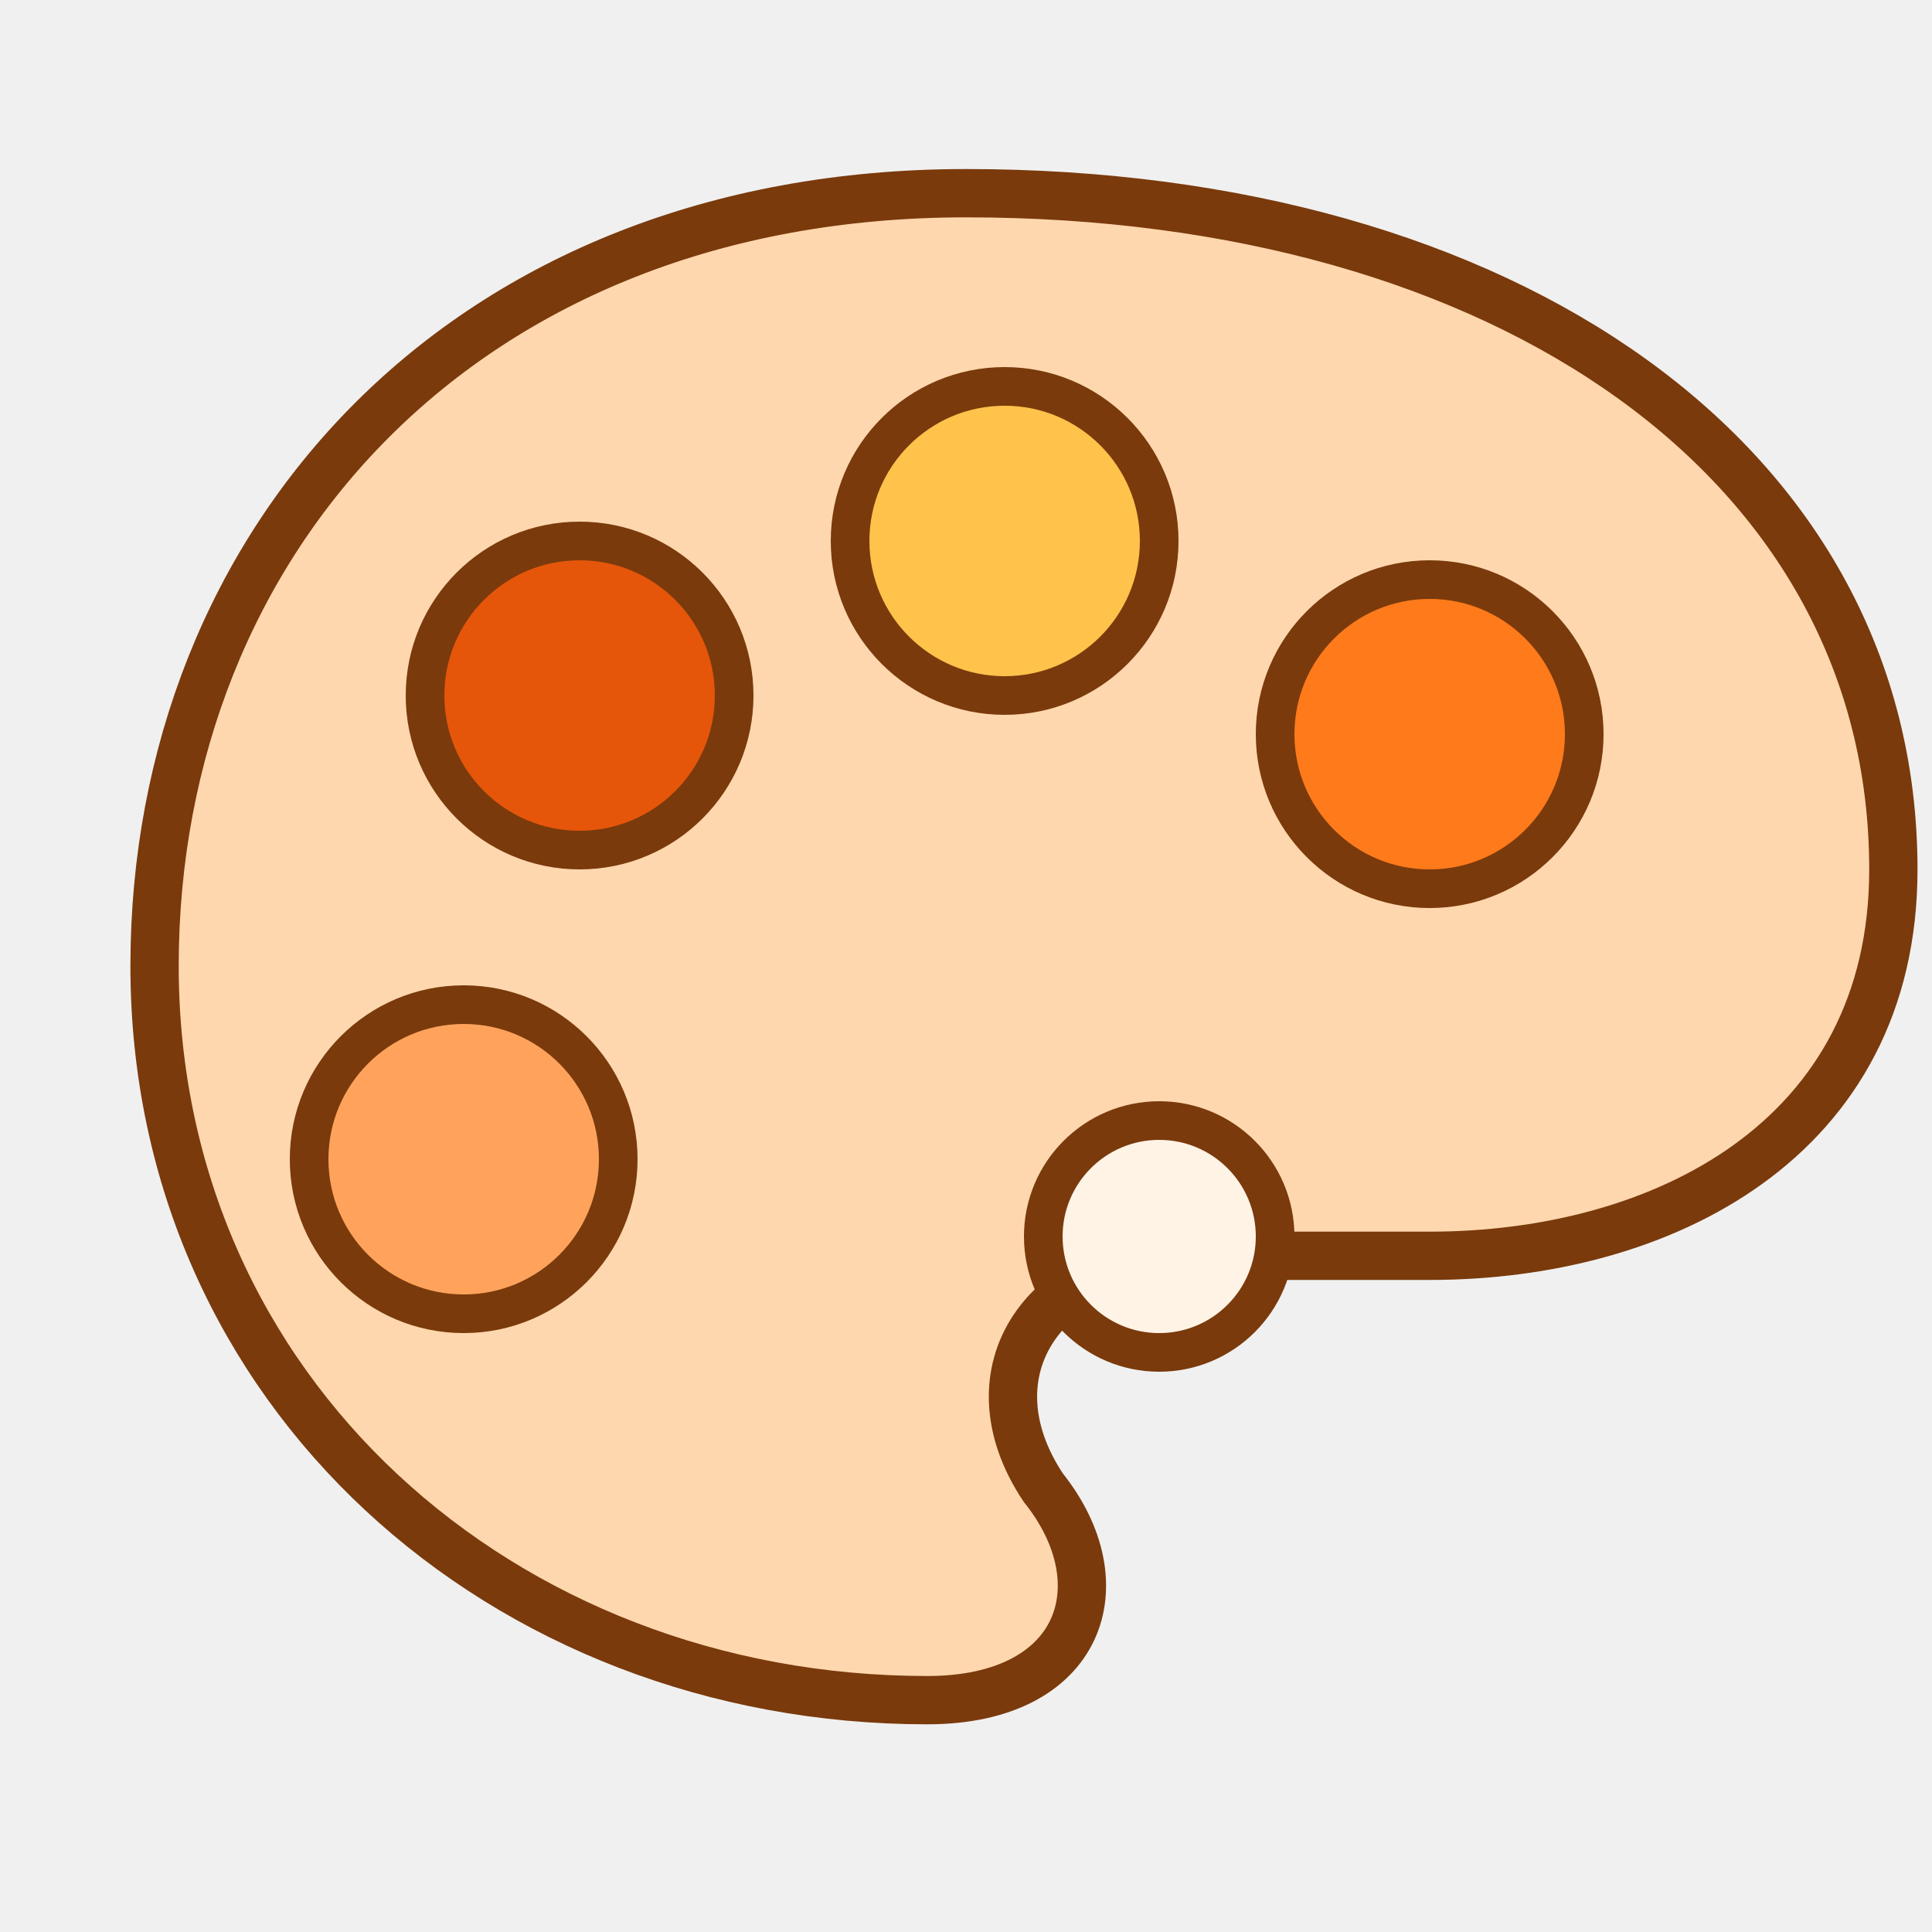
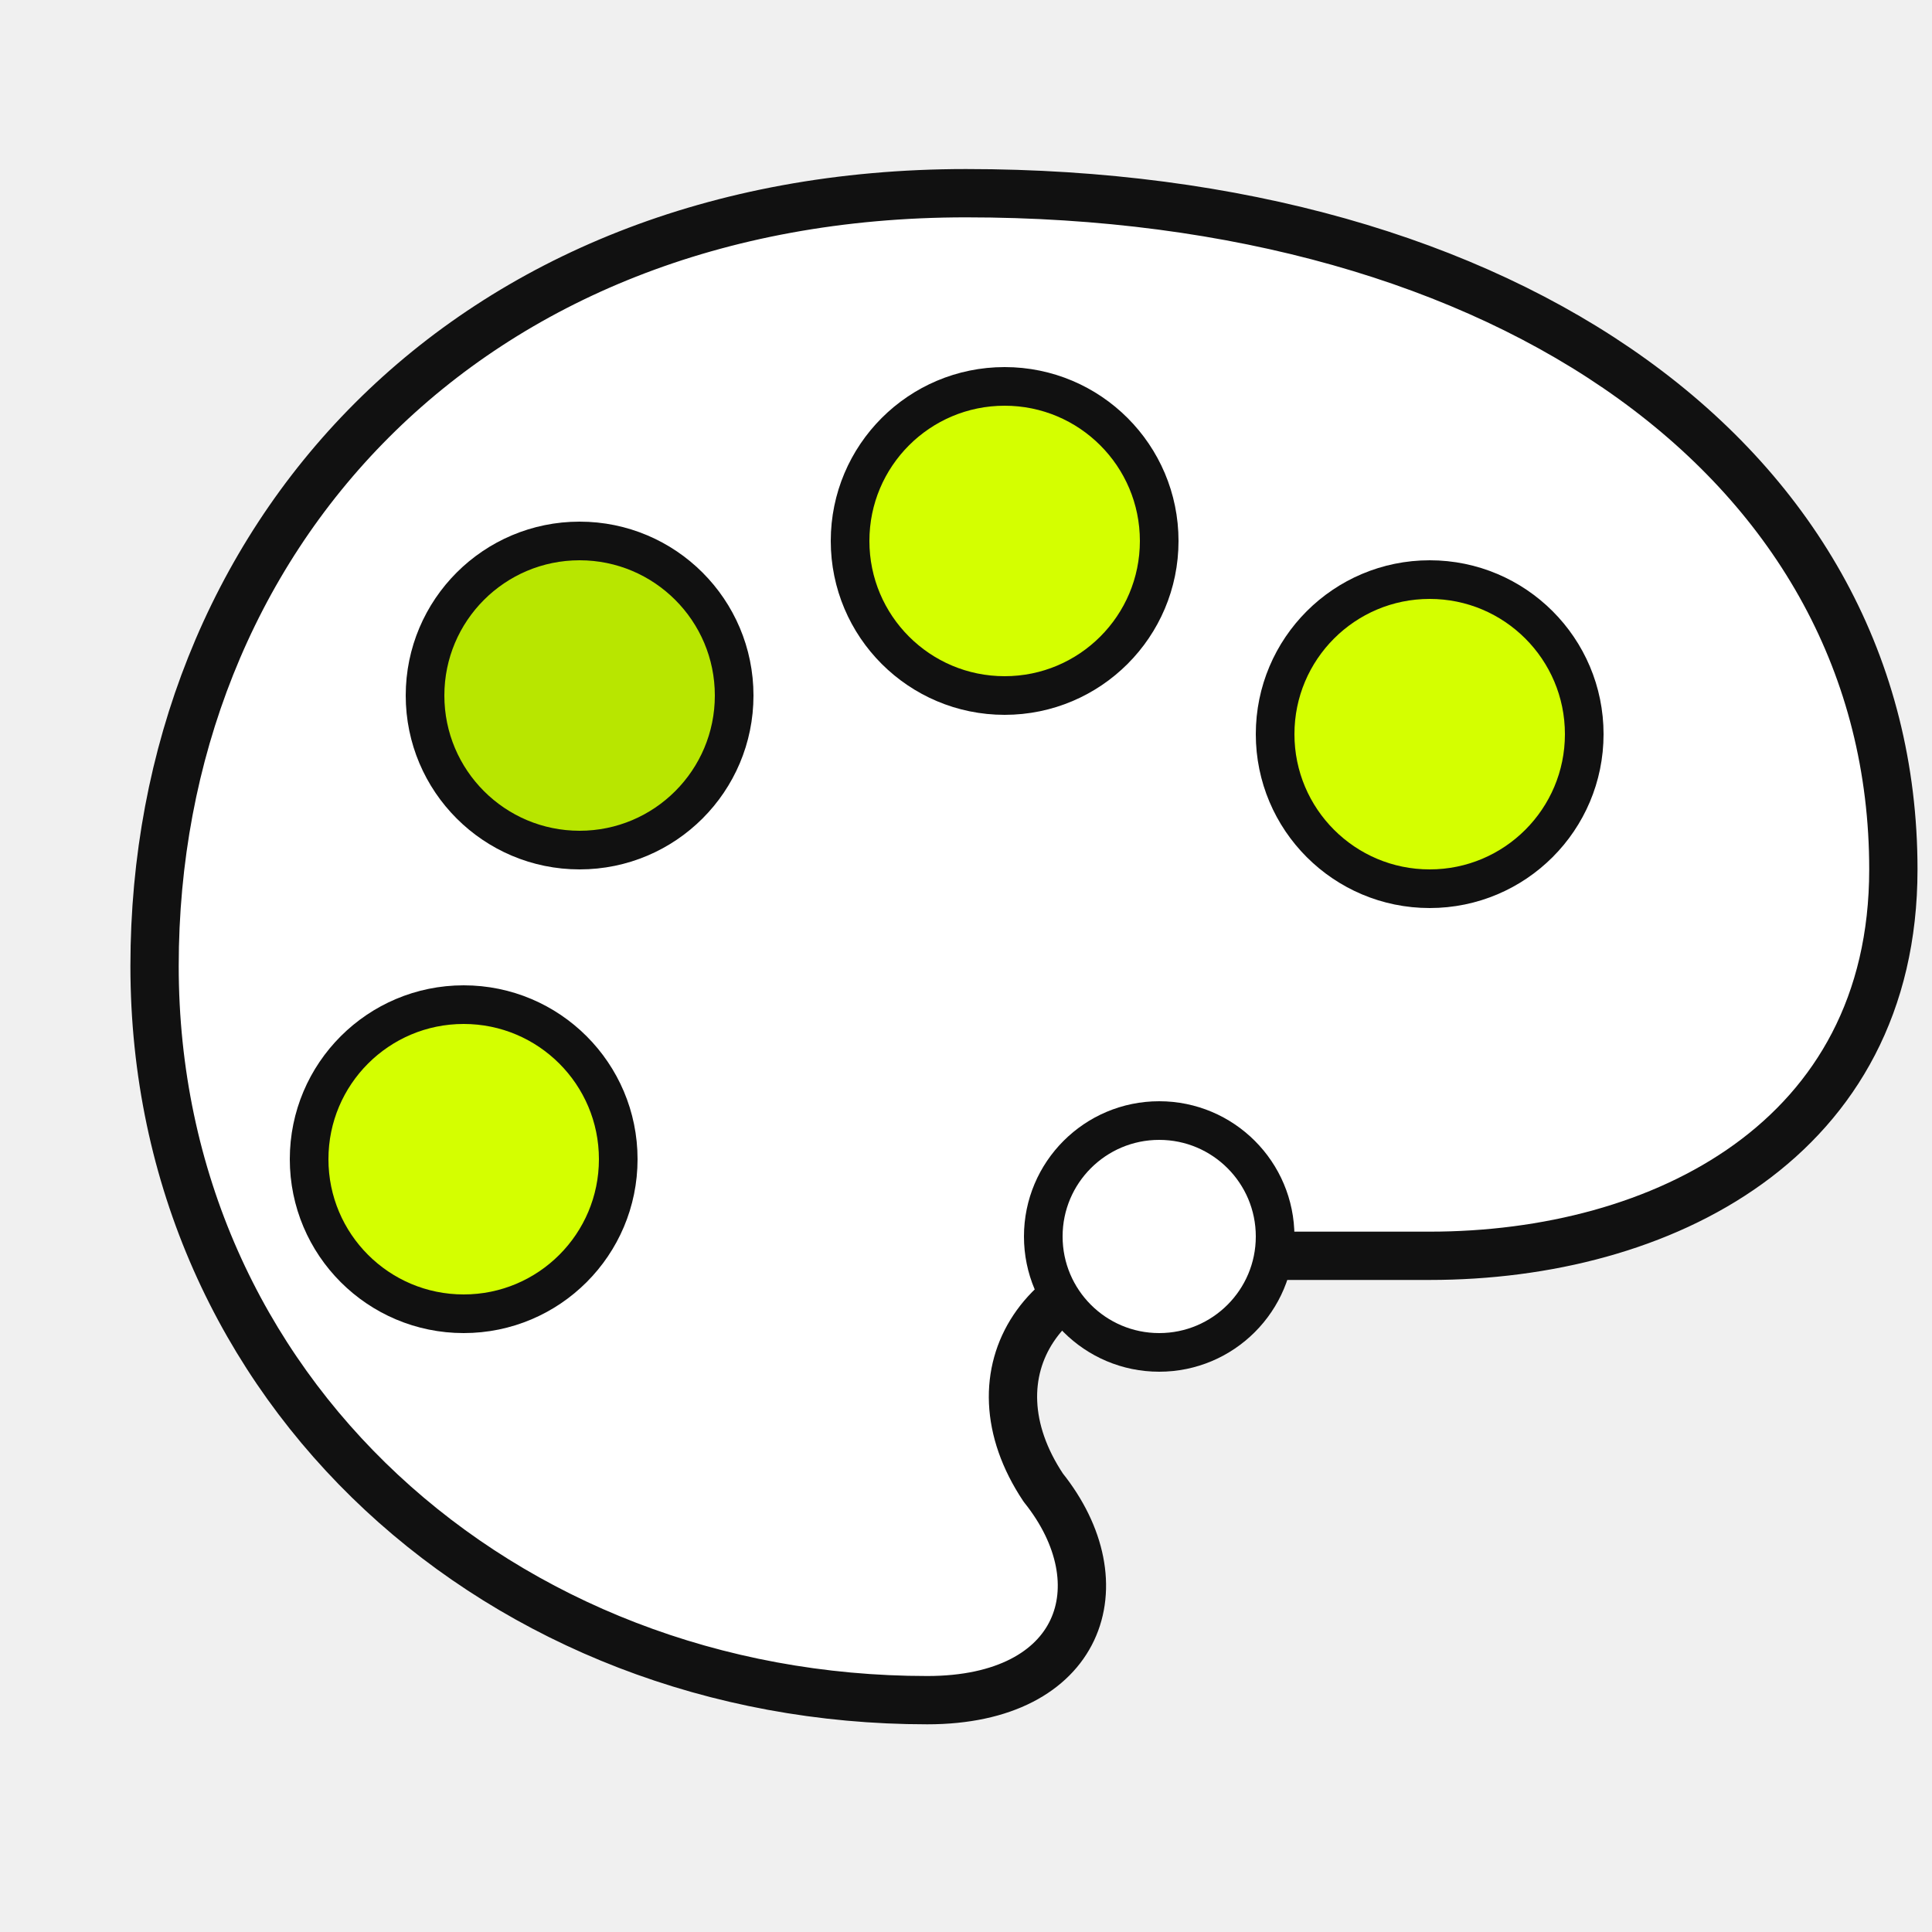
<svg xmlns="http://www.w3.org/2000/svg" viewBox="0 0 100 100">
-   <path d="M50 10C24 10 8 28 8 50c0 22 18 38 40 38 8 0 10-6 6-11-4-6 0-12 8-12h12c12 0 24-6 24-20C98 24 78 10 50 10z" fill="#FFD7AE" stroke="#7A3A0C" stroke-width="2.5" stroke-linejoin="round" stroke-linecap="round" />
-   <circle cx="30" cy="36" r="8" fill="#E5560A" stroke="#7A3A0C" stroke-width="2" stroke-linejoin="round" stroke-linecap="round" />
-   <circle cx="52" cy="28" r="8" fill="#FFC24B" stroke="#7A3A0C" stroke-width="2" stroke-linejoin="round" stroke-linecap="round" />
-   <circle cx="74" cy="38" r="8" fill="#FF7A1A" stroke="#7A3A0C" stroke-width="2" stroke-linejoin="round" stroke-linecap="round" />
-   <circle cx="24" cy="60" r="8" fill="#FFA35C" stroke="#7A3A0C" stroke-width="2" stroke-linejoin="round" stroke-linecap="round" />
-   <circle cx="60" cy="64" r="6" fill="#FFF3E6" stroke="#7A3A0C" stroke-width="2" stroke-linejoin="round" stroke-linecap="round" />
+   <path d="M50 10C24 10 8 28 8 50c0 22 18 38 40 38 8 0 10-6 6-11-4-6 0-12 8-12h12c12 0 24-6 24-20C98 24 78 10 50 10z" fill="#FFFFFF" stroke="#111111" stroke-width="2.5" stroke-linejoin="round" stroke-linecap="round" />
+   <circle cx="30" cy="36" r="8" fill="#B8E600" stroke="#111111" stroke-width="2" stroke-linejoin="round" stroke-linecap="round" />
+   <circle cx="52" cy="28" r="8" fill="#D4FF00" stroke="#111111" stroke-width="2" stroke-linejoin="round" stroke-linecap="round" />
+   <circle cx="74" cy="38" r="8" fill="#D4FF00" stroke="#111111" stroke-width="2" stroke-linejoin="round" stroke-linecap="round" />
+   <circle cx="24" cy="60" r="8" fill="#D4FF00" stroke="#111111" stroke-width="2" stroke-linejoin="round" stroke-linecap="round" />
+   <circle cx="60" cy="64" r="6" fill="#FFFFFF" stroke="#111111" stroke-width="2" stroke-linejoin="round" stroke-linecap="round" />
</svg>
